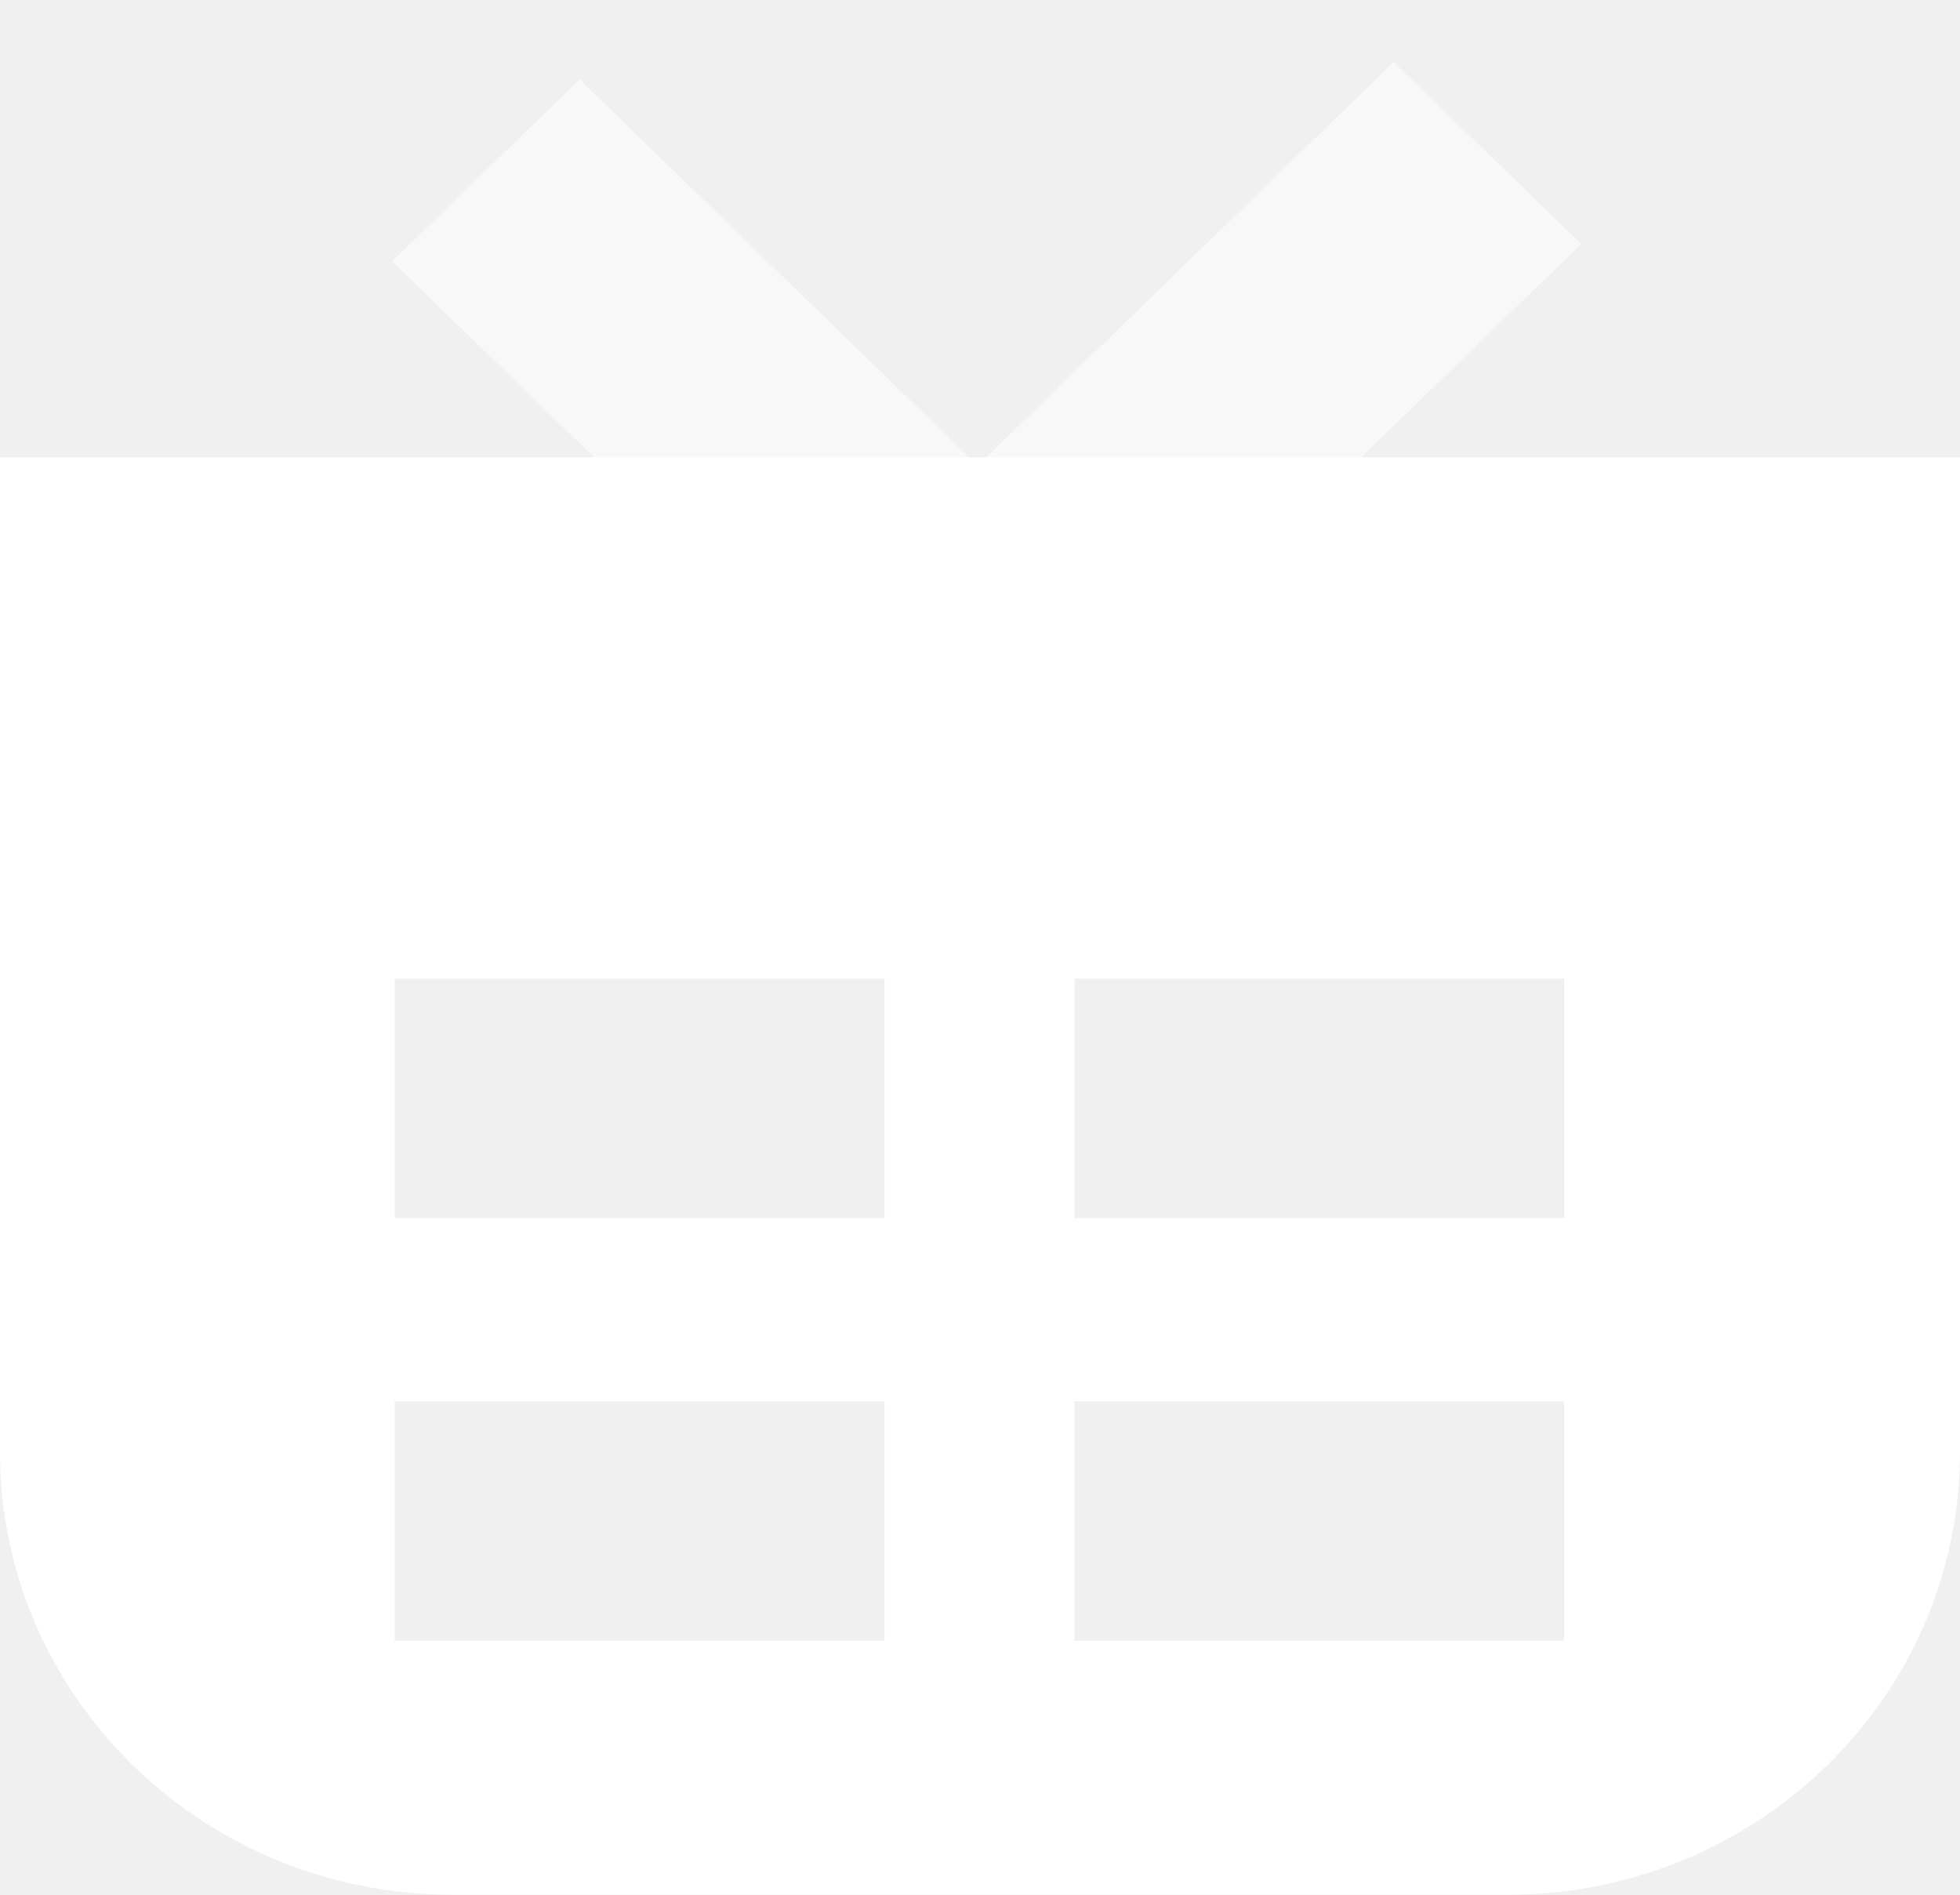
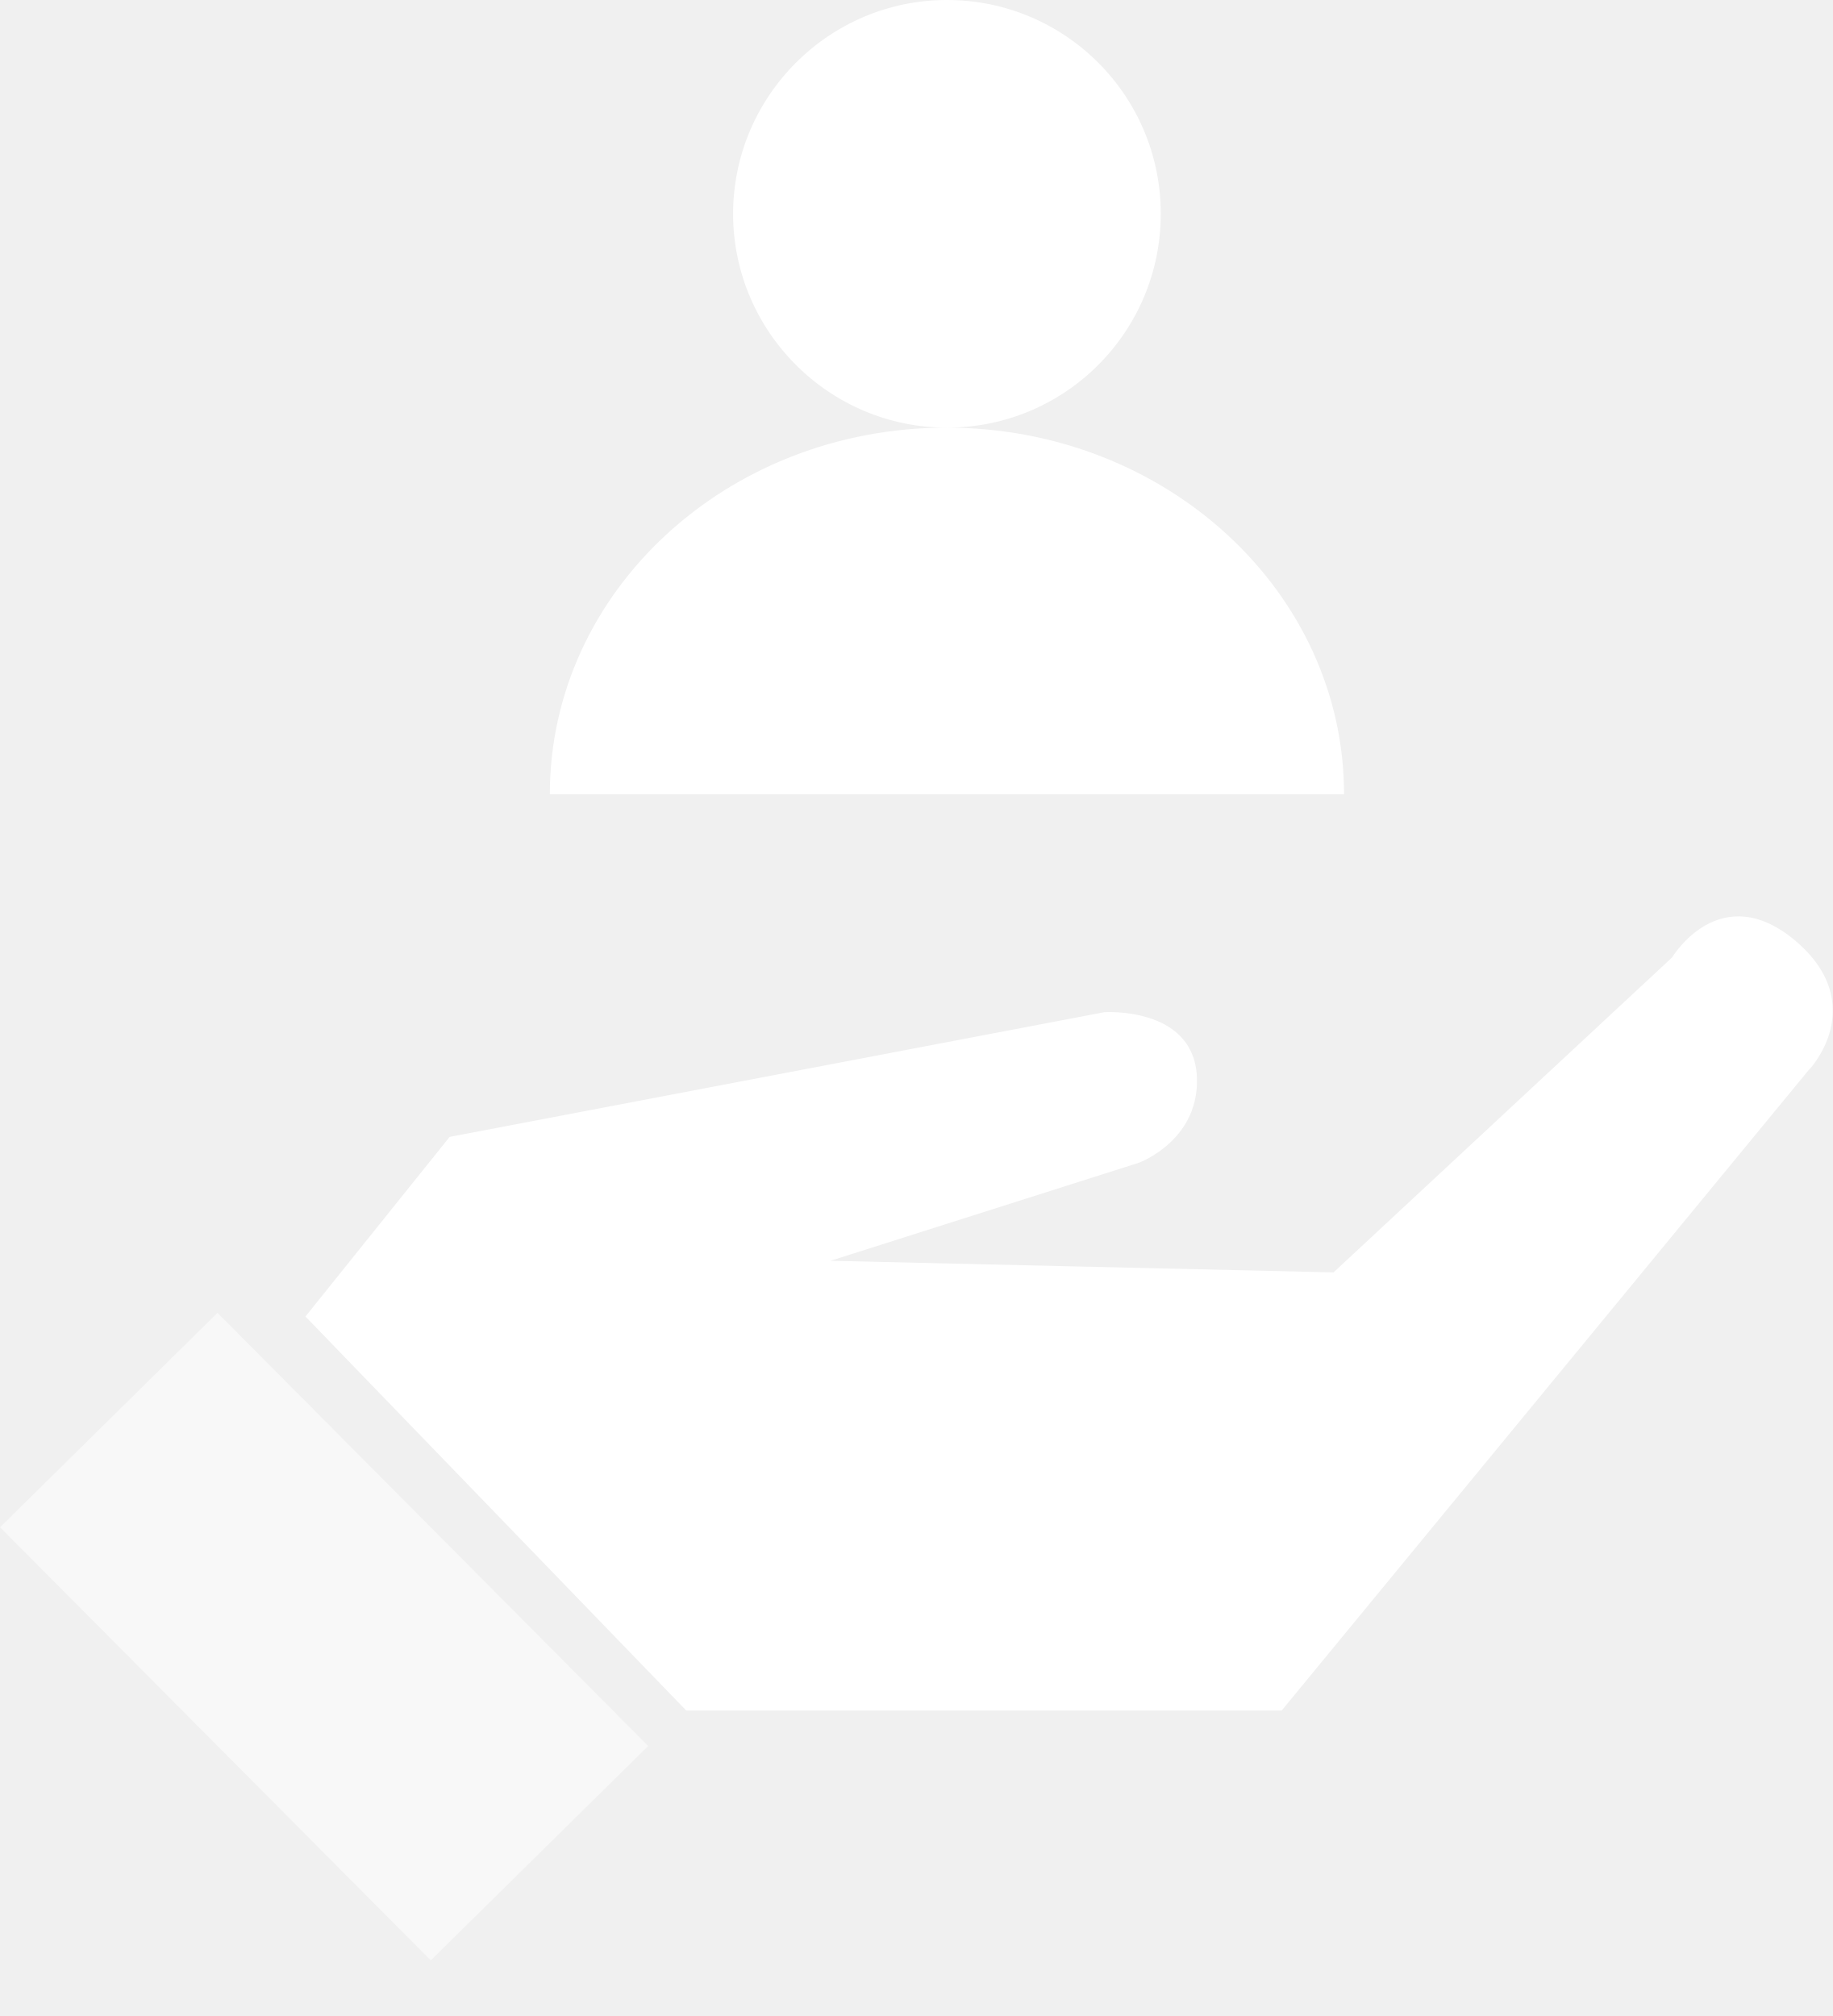
- <svg xmlns="http://www.w3.org/2000/svg" width="30" height="29" fill="none" viewBox="0 0 30 29">
-   <path fill="#fff" d="M23.943 18.645h-7.496V14.98h7.496v3.666zm0 6.468h-7.496v-3.666h7.496v3.666zm-10.405-6.468H6.042V14.98h7.496v3.666zm0 6.468H6.042v-3.666h7.496v3.666zM0 7v15.224C0 25.964 3.103 29 6.927 29h16.146C26.898 29 30 25.964 30 22.224V7H0z" />
-   <path fill="#fff" fill-opacity=".5" d="M8.871 1.215L6 4l9.331 9.051 2.872-2.785L8.87 1.215z" />
-   <path fill="#fff" fill-opacity=".5" d="M21.331.949L12 10l2.871 2.785 9.332-9.051L21.33.949z" />
+ <svg xmlns="http://www.w3.org/2000/svg" width="30" height="33" fill="none" viewBox="0 0 30 33">
+   <path fill="#fff" fill-opacity=".5" d="M3.56 21.489L0 25l7.051 7.09 3.56-3.51-7.051-7.091z" />
+   <path fill="#fff" d="M29.387 15.398c-1.234-1.034-2.016.273-2.016.273l-5.543 5.157-8.235-.19 5.052-1.606s1.035-.381.942-1.47c-.106-1.089-1.512-.993-1.512-.993L7.36 18.61 5 21.55 11.233 28h9.746l8.633-10.492c0 .013 1.008-1.062-.225-2.11zM15.5 7C17.441 7 19 5.427 19 3.5 19 1.559 17.427 0 15.5 0S12 1.573 12 3.5 13.573 7 15.5 7zM15.493 7C11.896 7 9 9.69 9 13h13c0-3.31-2.91-6-6.507-6z" />
</svg>
